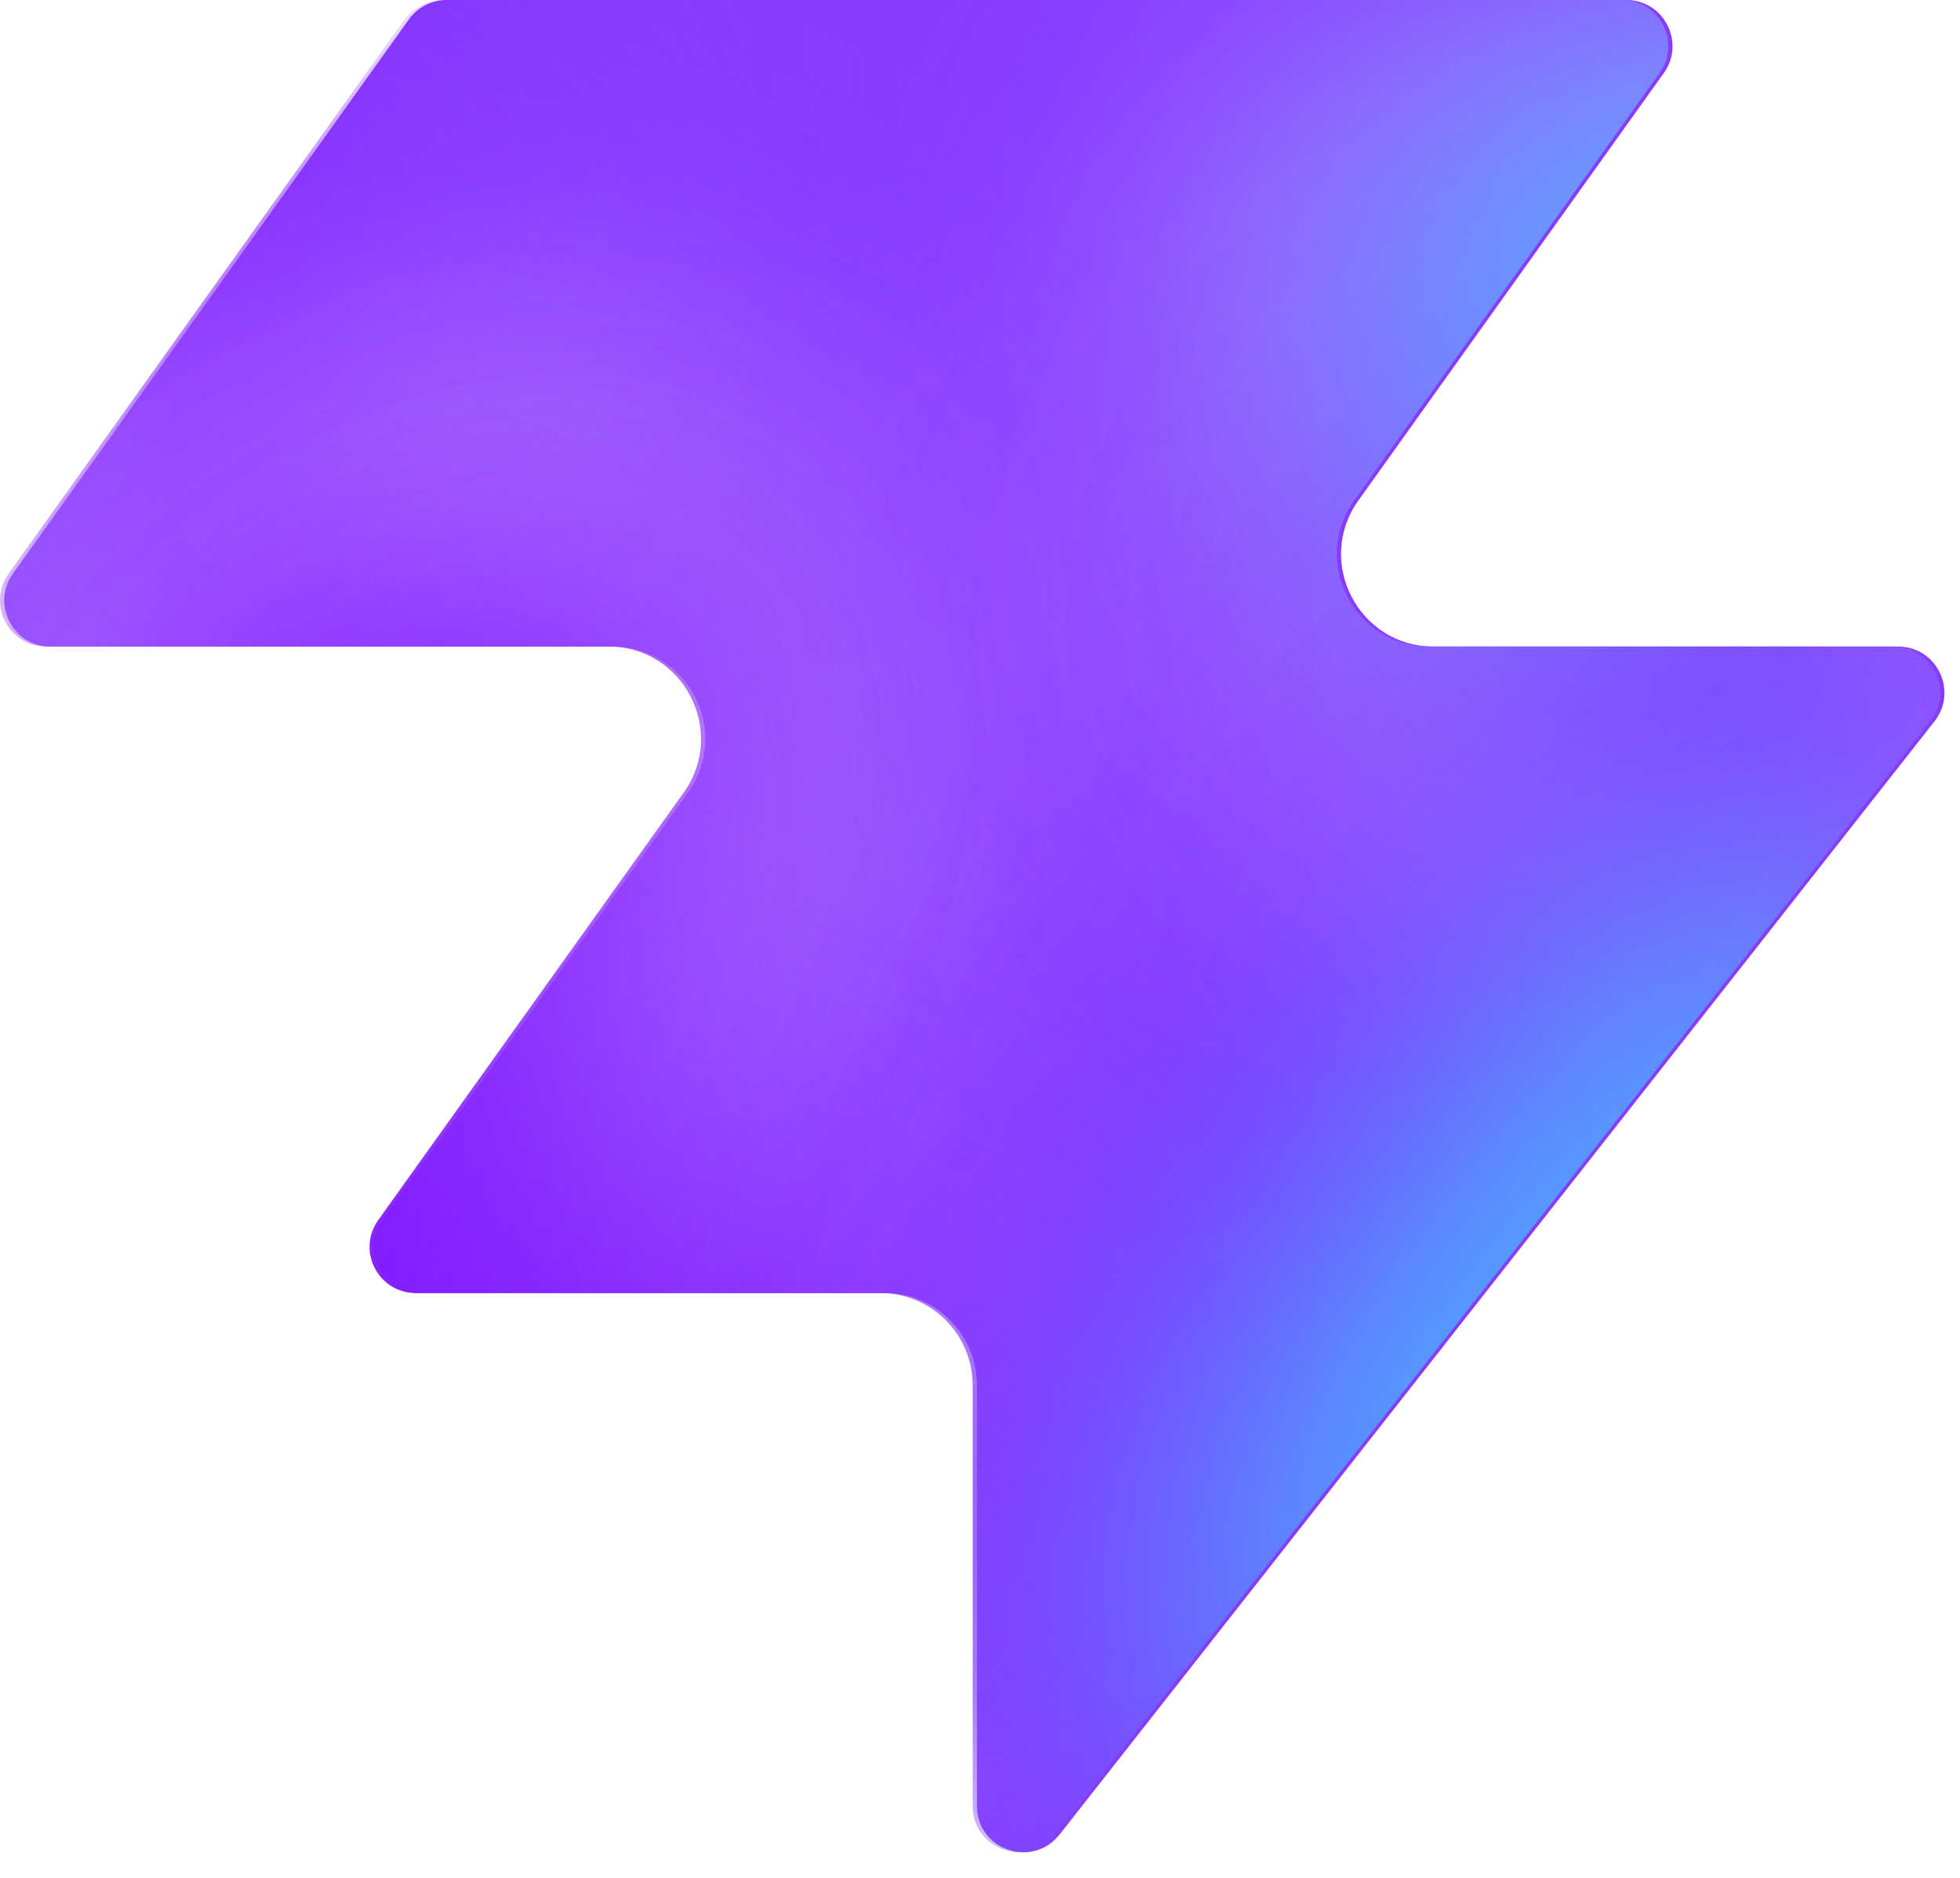
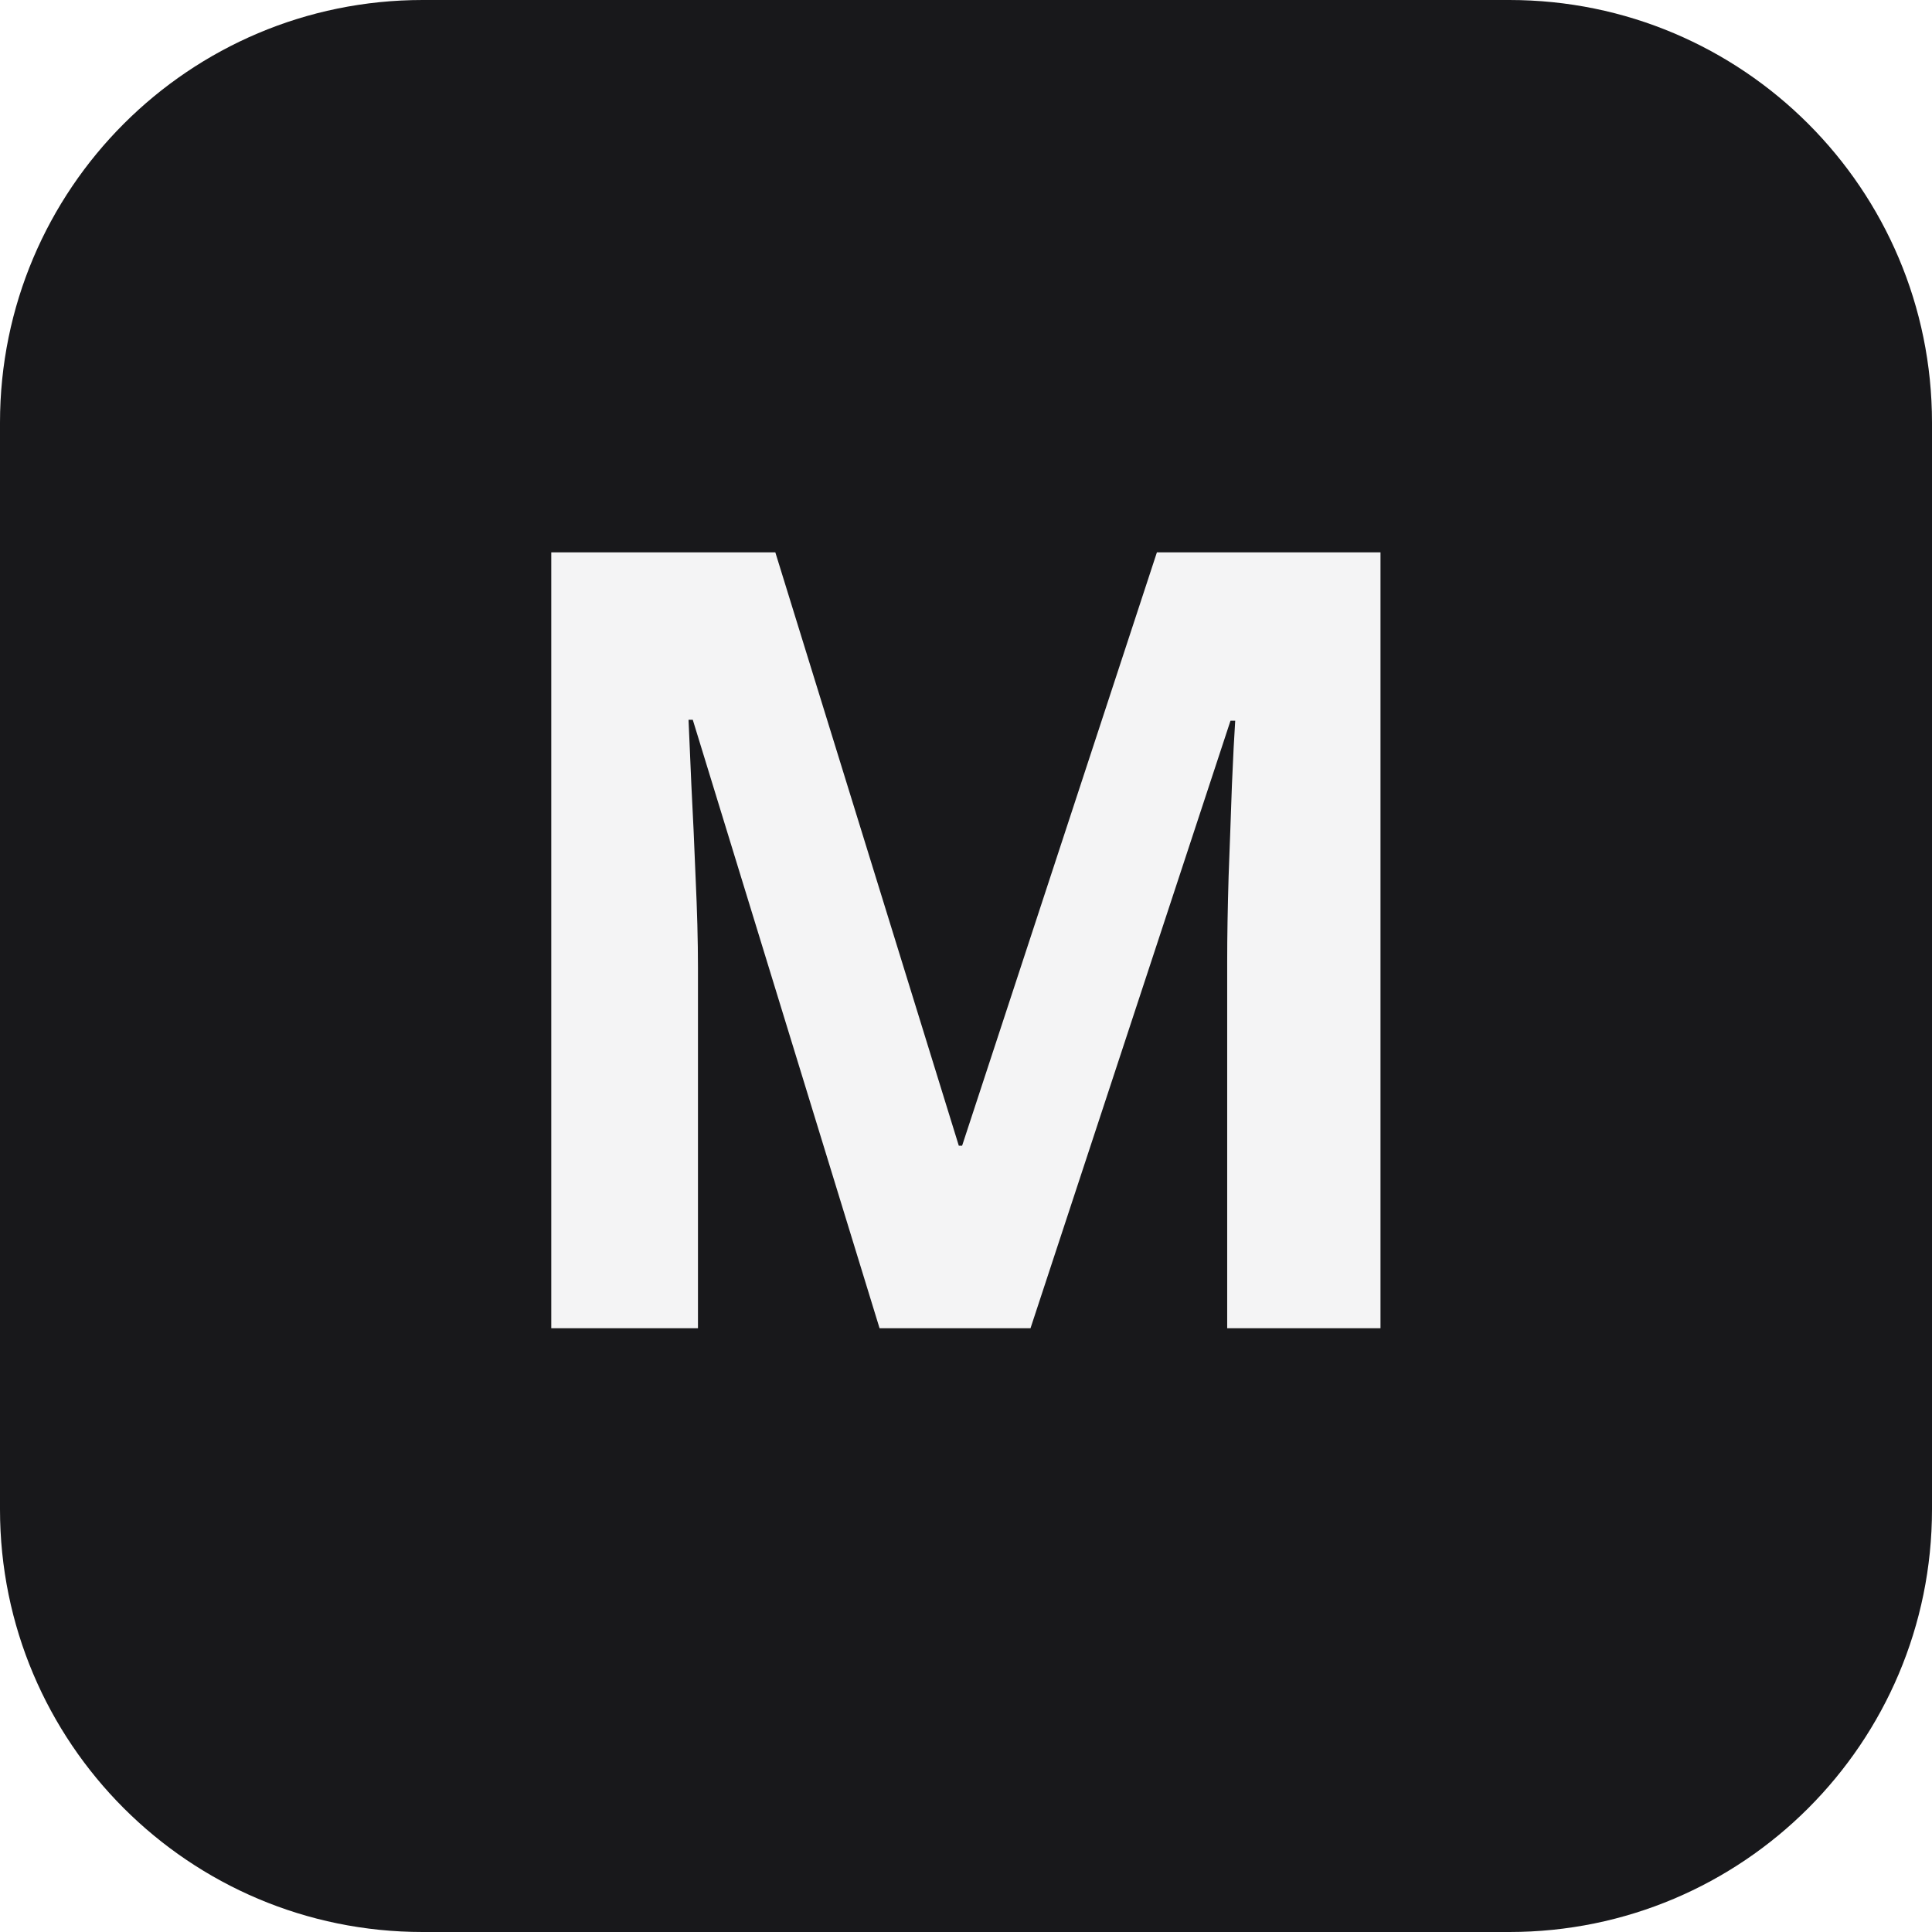
- <svg xmlns="http://www.w3.org/2000/svg" width="48" height="46" fill="none" viewBox="0 0 48 46">
-   <path fill="#863bff" d="M25.946 44.938c-.664.845-2.021.375-2.021-.698V33.937a2.26 2.26 0 0 0-2.262-2.262H10.287c-.92 0-1.456-1.04-.92-1.788l7.48-10.471c1.07-1.497 0-3.578-1.842-3.578H1.237c-.92 0-1.456-1.04-.92-1.788L10.013.474c.214-.297.556-.474.92-.474h28.894c.92 0 1.456 1.04.92 1.788l-7.48 10.471c-1.07 1.498 0 3.579 1.842 3.579h11.377c.943 0 1.473 1.088.89 1.83L25.947 44.94z" style="fill:#863bff;fill:color(display-p3 .525 .23 1);fill-opacity:1" />
-   <mask id="a" width="48" height="46" x="0" y="0" maskUnits="userSpaceOnUse" style="mask-type:alpha">
-     <path fill="#000" d="M25.842 44.938c-.664.844-2.021.375-2.021-.698V33.937a2.26 2.26 0 0 0-2.262-2.262H10.183c-.92 0-1.456-1.04-.92-1.788l7.48-10.471c1.07-1.498 0-3.579-1.842-3.579H1.133c-.92 0-1.456-1.04-.92-1.787L9.91.473c.214-.297.556-.474.92-.474h28.894c.92 0 1.456 1.04.92 1.788l-7.48 10.471c-1.07 1.498 0 3.578 1.842 3.578h11.377c.943 0 1.473 1.088.89 1.832L25.843 44.94z" style="fill:#000;fill-opacity:1" />
-   </mask>
-   <g mask="url(#a)">
-     <g filter="url(#b)">
-       <ellipse cx="5.508" cy="14.704" fill="#ede6ff" rx="5.508" ry="14.704" style="fill:#ede6ff;fill:color(display-p3 .927 .903 1);fill-opacity:1" transform="matrix(.00324 1 1 -.00324 -4.47 31.516)" />
-     </g>
-     <g filter="url(#c)">
-       <ellipse cx="10.399" cy="29.851" fill="#ede6ff" rx="10.399" ry="29.851" style="fill:#ede6ff;fill:color(display-p3 .927 .903 1);fill-opacity:1" transform="matrix(.00324 1 1 -.00324 -39.328 7.883)" />
-     </g>
-     <g filter="url(#d)">
-       <ellipse cx="5.508" cy="30.487" fill="#7e14ff" rx="5.508" ry="30.487" style="fill:#7e14ff;fill:color(display-p3 .492 .077 1);fill-opacity:1" transform="rotate(89.814 -25.913 -14.639)scale(1 -1)" />
-     </g>
-     <g filter="url(#e)">
-       <ellipse cx="5.508" cy="30.599" fill="#7e14ff" rx="5.508" ry="30.599" style="fill:#7e14ff;fill:color(display-p3 .492 .077 1);fill-opacity:1" transform="rotate(89.814 -32.644 -3.334)scale(1 -1)" />
-     </g>
-     <g filter="url(#f)">
-       <ellipse cx="5.508" cy="30.599" fill="#7e14ff" rx="5.508" ry="30.599" style="fill:#7e14ff;fill:color(display-p3 .492 .077 1);fill-opacity:1" transform="matrix(.00324 1 1 -.00324 -34.34 30.47)" />
-     </g>
-     <g filter="url(#g)">
-       <ellipse cx="14.072" cy="22.078" fill="#ede6ff" rx="14.072" ry="22.078" style="fill:#ede6ff;fill:color(display-p3 .927 .903 1);fill-opacity:1" transform="rotate(93.35 24.506 48.493)scale(-1 1)" />
-     </g>
-     <g filter="url(#h)">
-       <ellipse cx="3.47" cy="21.501" fill="#7e14ff" rx="3.47" ry="21.501" style="fill:#7e14ff;fill:color(display-p3 .492 .077 1);fill-opacity:1" transform="rotate(89.009 28.708 47.59)scale(-1 1)" />
-     </g>
-     <g filter="url(#i)">
-       <ellipse cx="3.47" cy="21.501" fill="#7e14ff" rx="3.47" ry="21.501" style="fill:#7e14ff;fill:color(display-p3 .492 .077 1);fill-opacity:1" transform="rotate(89.009 28.708 47.59)scale(-1 1)" />
-     </g>
-     <g filter="url(#j)">
-       <ellipse cx=".387" cy="8.972" fill="#7e14ff" rx="4.407" ry="29.108" style="fill:#7e14ff;fill:color(display-p3 .492 .077 1);fill-opacity:1" transform="rotate(39.51 .387 8.972)" />
-     </g>
-     <g filter="url(#k)">
-       <ellipse cx="47.523" cy="-6.092" fill="#7e14ff" rx="4.407" ry="29.108" style="fill:#7e14ff;fill:color(display-p3 .492 .077 1);fill-opacity:1" transform="rotate(37.892 47.523 -6.092)" />
-     </g>
-     <g filter="url(#l)">
-       <ellipse cx="41.412" cy="6.333" fill="#47bfff" rx="5.971" ry="9.665" style="fill:#47bfff;fill:color(display-p3 .28 .748 1);fill-opacity:1" transform="rotate(37.892 41.412 6.333)" />
-     </g>
-     <g filter="url(#m)">
-       <ellipse cx="-1.879" cy="38.332" fill="#7e14ff" rx="4.407" ry="29.108" style="fill:#7e14ff;fill:color(display-p3 .492 .077 1);fill-opacity:1" transform="rotate(37.892 -1.88 38.332)" />
-     </g>
-     <g filter="url(#n)">
-       <ellipse cx="-1.879" cy="38.332" fill="#7e14ff" rx="4.407" ry="29.108" style="fill:#7e14ff;fill:color(display-p3 .492 .077 1);fill-opacity:1" transform="rotate(37.892 -1.88 38.332)" />
-     </g>
-     <g filter="url(#o)">
-       <ellipse cx="35.651" cy="29.907" fill="#7e14ff" rx="4.407" ry="29.108" style="fill:#7e14ff;fill:color(display-p3 .492 .077 1);fill-opacity:1" transform="rotate(37.892 35.651 29.907)" />
-     </g>
-     <g filter="url(#p)">
-       <ellipse cx="38.418" cy="32.4" fill="#47bfff" rx="5.971" ry="15.297" style="fill:#47bfff;fill:color(display-p3 .28 .748 1);fill-opacity:1" transform="rotate(37.892 38.418 32.4)" />
-     </g>
-   </g>
-   <defs>
-     <filter id="b" width="60.045" height="41.654" x="-19.77" y="16.149" color-interpolation-filters="sRGB" filterUnits="userSpaceOnUse">
-       <feFlood flood-opacity="0" result="BackgroundImageFix" />
-       <feBlend in="SourceGraphic" in2="BackgroundImageFix" result="shape" />
-       <feGaussianBlur result="effect1_foregroundBlur_2002_17158" stdDeviation="7.659" />
-     </filter>
-     <filter id="c" width="90.34" height="51.437" x="-54.613" y="-7.533" color-interpolation-filters="sRGB" filterUnits="userSpaceOnUse">
-       <feFlood flood-opacity="0" result="BackgroundImageFix" />
-       <feBlend in="SourceGraphic" in2="BackgroundImageFix" result="shape" />
-       <feGaussianBlur result="effect1_foregroundBlur_2002_17158" stdDeviation="7.659" />
-     </filter>
-     <filter id="d" width="79.355" height="29.4" x="-49.64" y="2.03" color-interpolation-filters="sRGB" filterUnits="userSpaceOnUse">
-       <feFlood flood-opacity="0" result="BackgroundImageFix" />
-       <feBlend in="SourceGraphic" in2="BackgroundImageFix" result="shape" />
-       <feGaussianBlur result="effect1_foregroundBlur_2002_17158" stdDeviation="4.596" />
-     </filter>
-     <filter id="e" width="79.579" height="29.4" x="-45.045" y="20.029" color-interpolation-filters="sRGB" filterUnits="userSpaceOnUse">
-       <feFlood flood-opacity="0" result="BackgroundImageFix" />
-       <feBlend in="SourceGraphic" in2="BackgroundImageFix" result="shape" />
-       <feGaussianBlur result="effect1_foregroundBlur_2002_17158" stdDeviation="4.596" />
-     </filter>
-     <filter id="f" width="79.579" height="29.4" x="-43.513" y="21.178" color-interpolation-filters="sRGB" filterUnits="userSpaceOnUse">
-       <feFlood flood-opacity="0" result="BackgroundImageFix" />
-       <feBlend in="SourceGraphic" in2="BackgroundImageFix" result="shape" />
-       <feGaussianBlur result="effect1_foregroundBlur_2002_17158" stdDeviation="4.596" />
-     </filter>
-     <filter id="g" width="74.749" height="58.852" x="15.756" y="-17.901" color-interpolation-filters="sRGB" filterUnits="userSpaceOnUse">
-       <feFlood flood-opacity="0" result="BackgroundImageFix" />
-       <feBlend in="SourceGraphic" in2="BackgroundImageFix" result="shape" />
-       <feGaussianBlur result="effect1_foregroundBlur_2002_17158" stdDeviation="7.659" />
-     </filter>
-     <filter id="h" width="61.377" height="25.362" x="23.548" y="2.284" color-interpolation-filters="sRGB" filterUnits="userSpaceOnUse">
-       <feFlood flood-opacity="0" result="BackgroundImageFix" />
-       <feBlend in="SourceGraphic" in2="BackgroundImageFix" result="shape" />
-       <feGaussianBlur result="effect1_foregroundBlur_2002_17158" stdDeviation="4.596" />
-     </filter>
-     <filter id="i" width="61.377" height="25.362" x="23.548" y="2.284" color-interpolation-filters="sRGB" filterUnits="userSpaceOnUse">
-       <feFlood flood-opacity="0" result="BackgroundImageFix" />
-       <feBlend in="SourceGraphic" in2="BackgroundImageFix" result="shape" />
-       <feGaussianBlur result="effect1_foregroundBlur_2002_17158" stdDeviation="4.596" />
-     </filter>
-     <filter id="j" width="56.045" height="63.649" x="-27.636" y="-22.853" color-interpolation-filters="sRGB" filterUnits="userSpaceOnUse">
-       <feFlood flood-opacity="0" result="BackgroundImageFix" />
-       <feBlend in="SourceGraphic" in2="BackgroundImageFix" result="shape" />
-       <feGaussianBlur result="effect1_foregroundBlur_2002_17158" stdDeviation="4.596" />
-     </filter>
-     <filter id="k" width="54.814" height="64.646" x="20.116" y="-38.415" color-interpolation-filters="sRGB" filterUnits="userSpaceOnUse">
-       <feFlood flood-opacity="0" result="BackgroundImageFix" />
-       <feBlend in="SourceGraphic" in2="BackgroundImageFix" result="shape" />
-       <feGaussianBlur result="effect1_foregroundBlur_2002_17158" stdDeviation="4.596" />
-     </filter>
-     <filter id="l" width="33.541" height="35.313" x="24.641" y="-11.323" color-interpolation-filters="sRGB" filterUnits="userSpaceOnUse">
-       <feFlood flood-opacity="0" result="BackgroundImageFix" />
-       <feBlend in="SourceGraphic" in2="BackgroundImageFix" result="shape" />
-       <feGaussianBlur result="effect1_foregroundBlur_2002_17158" stdDeviation="4.596" />
-     </filter>
-     <filter id="m" width="54.814" height="64.646" x="-29.286" y="6.009" color-interpolation-filters="sRGB" filterUnits="userSpaceOnUse">
-       <feFlood flood-opacity="0" result="BackgroundImageFix" />
-       <feBlend in="SourceGraphic" in2="BackgroundImageFix" result="shape" />
-       <feGaussianBlur result="effect1_foregroundBlur_2002_17158" stdDeviation="4.596" />
-     </filter>
-     <filter id="n" width="54.814" height="64.646" x="-29.286" y="6.009" color-interpolation-filters="sRGB" filterUnits="userSpaceOnUse">
-       <feFlood flood-opacity="0" result="BackgroundImageFix" />
-       <feBlend in="SourceGraphic" in2="BackgroundImageFix" result="shape" />
-       <feGaussianBlur result="effect1_foregroundBlur_2002_17158" stdDeviation="4.596" />
-     </filter>
-     <filter id="o" width="54.814" height="64.646" x="8.244" y="-2.416" color-interpolation-filters="sRGB" filterUnits="userSpaceOnUse">
-       <feFlood flood-opacity="0" result="BackgroundImageFix" />
-       <feBlend in="SourceGraphic" in2="BackgroundImageFix" result="shape" />
-       <feGaussianBlur result="effect1_foregroundBlur_2002_17158" stdDeviation="4.596" />
-     </filter>
-     <filter id="p" width="39.409" height="43.623" x="18.713" y="10.588" color-interpolation-filters="sRGB" filterUnits="userSpaceOnUse">
-       <feFlood flood-opacity="0" result="BackgroundImageFix" />
-       <feBlend in="SourceGraphic" in2="BackgroundImageFix" result="shape" />
-       <feGaussianBlur result="effect1_foregroundBlur_2002_17158" stdDeviation="4.596" />
-     </filter>
-   </defs>
+ <svg xmlns="http://www.w3.org/2000/svg" viewBox="0 0 64 64">
+   <rect width="64" height="64" rx="14" fill="#18181b" />
+   <text x="32" y="44" font-family="system-ui, sans-serif" font-size="36" font-weight="700" fill="#f4f4f5" text-anchor="middle">M</text>
</svg>
